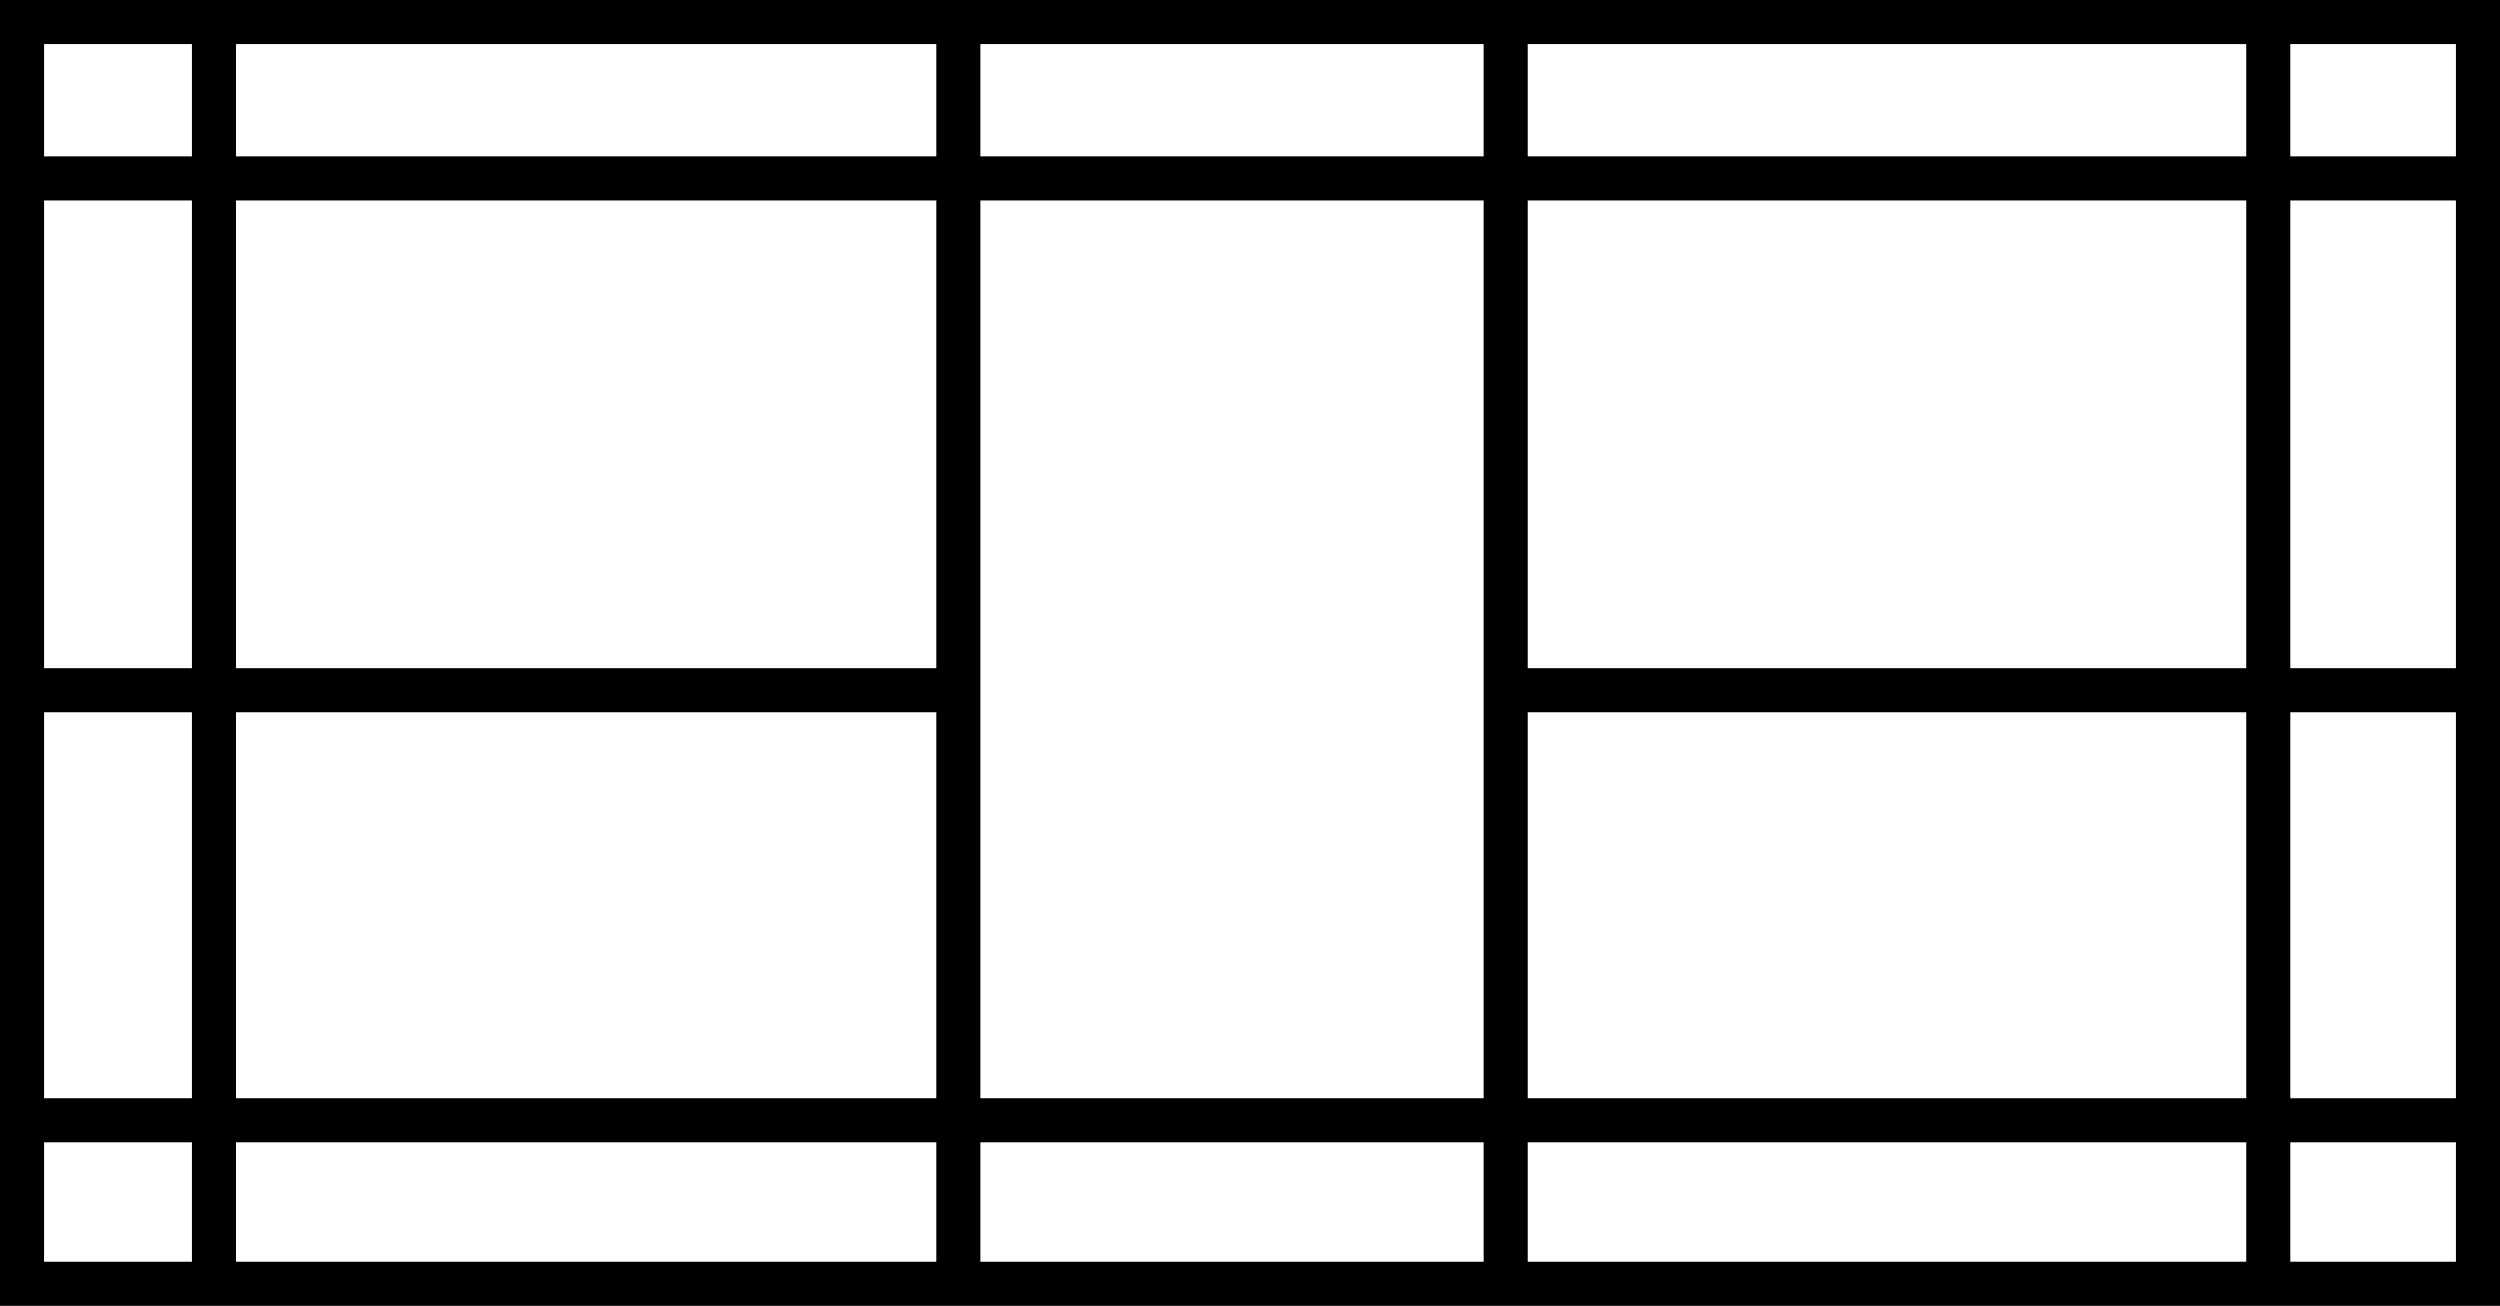
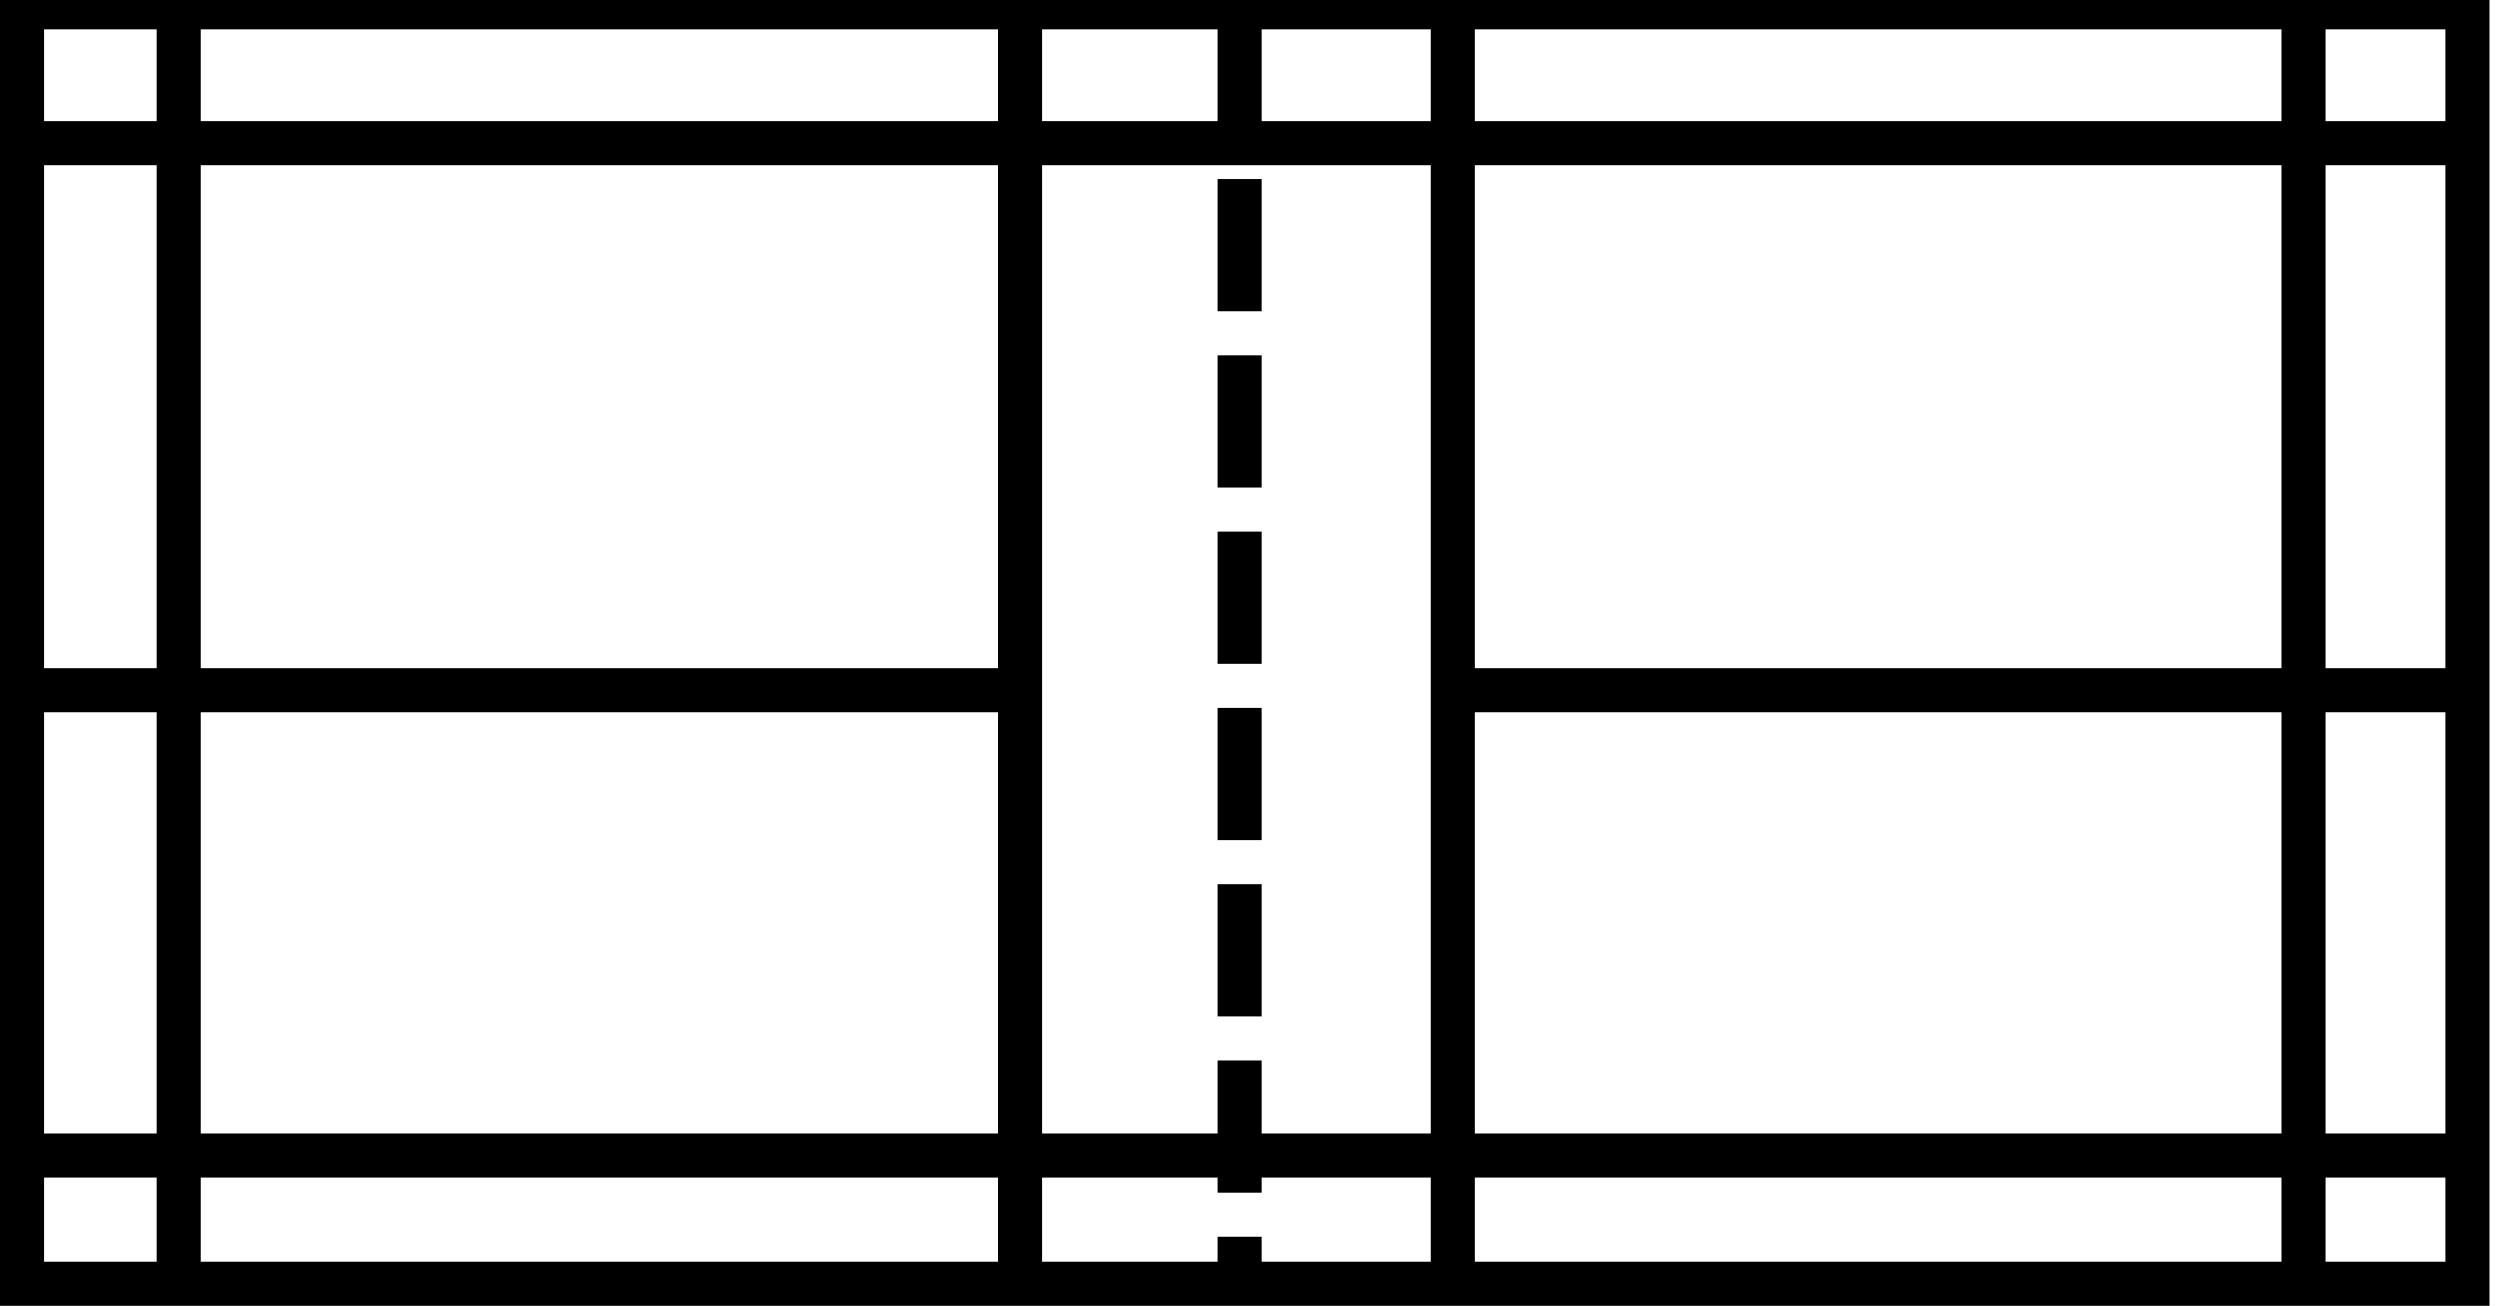
<svg xmlns="http://www.w3.org/2000/svg" version="1.1" id="Layer_1" width="567.258" height="296.291" viewBox="0 0 567.258 296.291" overflow="visible" enable-background="new 0 0 567.258 296.291" xml:space="preserve">
-   <rect x="5" y="5" fill="none" stroke="#000000" stroke-width="10" width="557.258" height="286.291" />
-   <line fill="none" stroke="#000000" stroke-width="10" x1="48.548" y1="7.419" x2="48.548" y2="291.291" />
-   <line fill="none" stroke="#000000" stroke-width="10" x1="514.678" y1="3.742" x2="514.678" y2="287.613" />
-   <line fill="none" stroke="#000000" stroke-width="10" x1="341.645" y1="3.742" x2="341.645" y2="287.613" />
-   <line fill="none" stroke="#000000" stroke-width="10" x1="217.451" y1="3.742" x2="217.451" y2="287.613" />
-   <line fill="none" stroke="#000000" stroke-width="10" x1="3.387" y1="156.613" x2="219.516" y2="156.613" />
-   <line fill="none" stroke="#000000" stroke-width="10" x1="345.323" y1="156.613" x2="561.452" y2="156.613" />
-   <line fill="none" stroke="#000000" stroke-width="10" x1="2.58" y1="254.194" x2="557.419" y2="254.194" />
-   <line fill="none" stroke="#000000" stroke-width="10" x1="2.58" y1="40.484" x2="557.419" y2="40.484" />
+   <defs id="defs4209" />
+   <rect x="5" y="1.658" width="554.871" height="289.633" id="rect4189" style="fill:none;stroke:#000000;stroke-width:10" />
+   <line x1="40.548" y1="3.599" x2="40.548" y2="291.291" id="line4191" style="fill:none;stroke:#000000;stroke-width:10" />
+   <line x1="522.678" y1="3.742" x2="522.678" y2="287.613" id="line4193" style="fill:none;stroke:#000000;stroke-width:10" />
+   <line x1="329.645" y1="3.742" x2="329.645" y2="287.613" id="line4195" style="fill:none;stroke:#000000;stroke-width:10" />
+   <line x1="231.451" y1="3.742" x2="231.451" y2="287.613" id="line4197" style="fill:none;stroke:#000000;stroke-width:10" />
+   <line x1="3.387" y1="156.613" x2="232.346" y2="156.613" id="line4199" style="fill:none;stroke:#000000;stroke-width:10" />
+   <line x1="328.441" y1="156.613" x2="561.452" y2="156.613" id="line4201" style="fill:none;stroke:#000000;stroke-width:10" />
+   <line x1="2.58" y1="262.194" x2="557.419" y2="262.194" id="line4203" style="fill:none;stroke:#000000;stroke-width:10" />
+   <line x1="2.58" y1="32.484" x2="557.419" y2="32.484" id="line4205" style="fill:none;stroke:#000000;stroke-width:10" />
+   <line x1="281.275" y1="0.625" x2="281.275" y2="295.478" id="line4197-6" style="fill:none;stroke:#000000;stroke-width:10;stroke-miterlimit:4;stroke-dasharray:30, 10;stroke-dashoffset:0" />
</svg>
